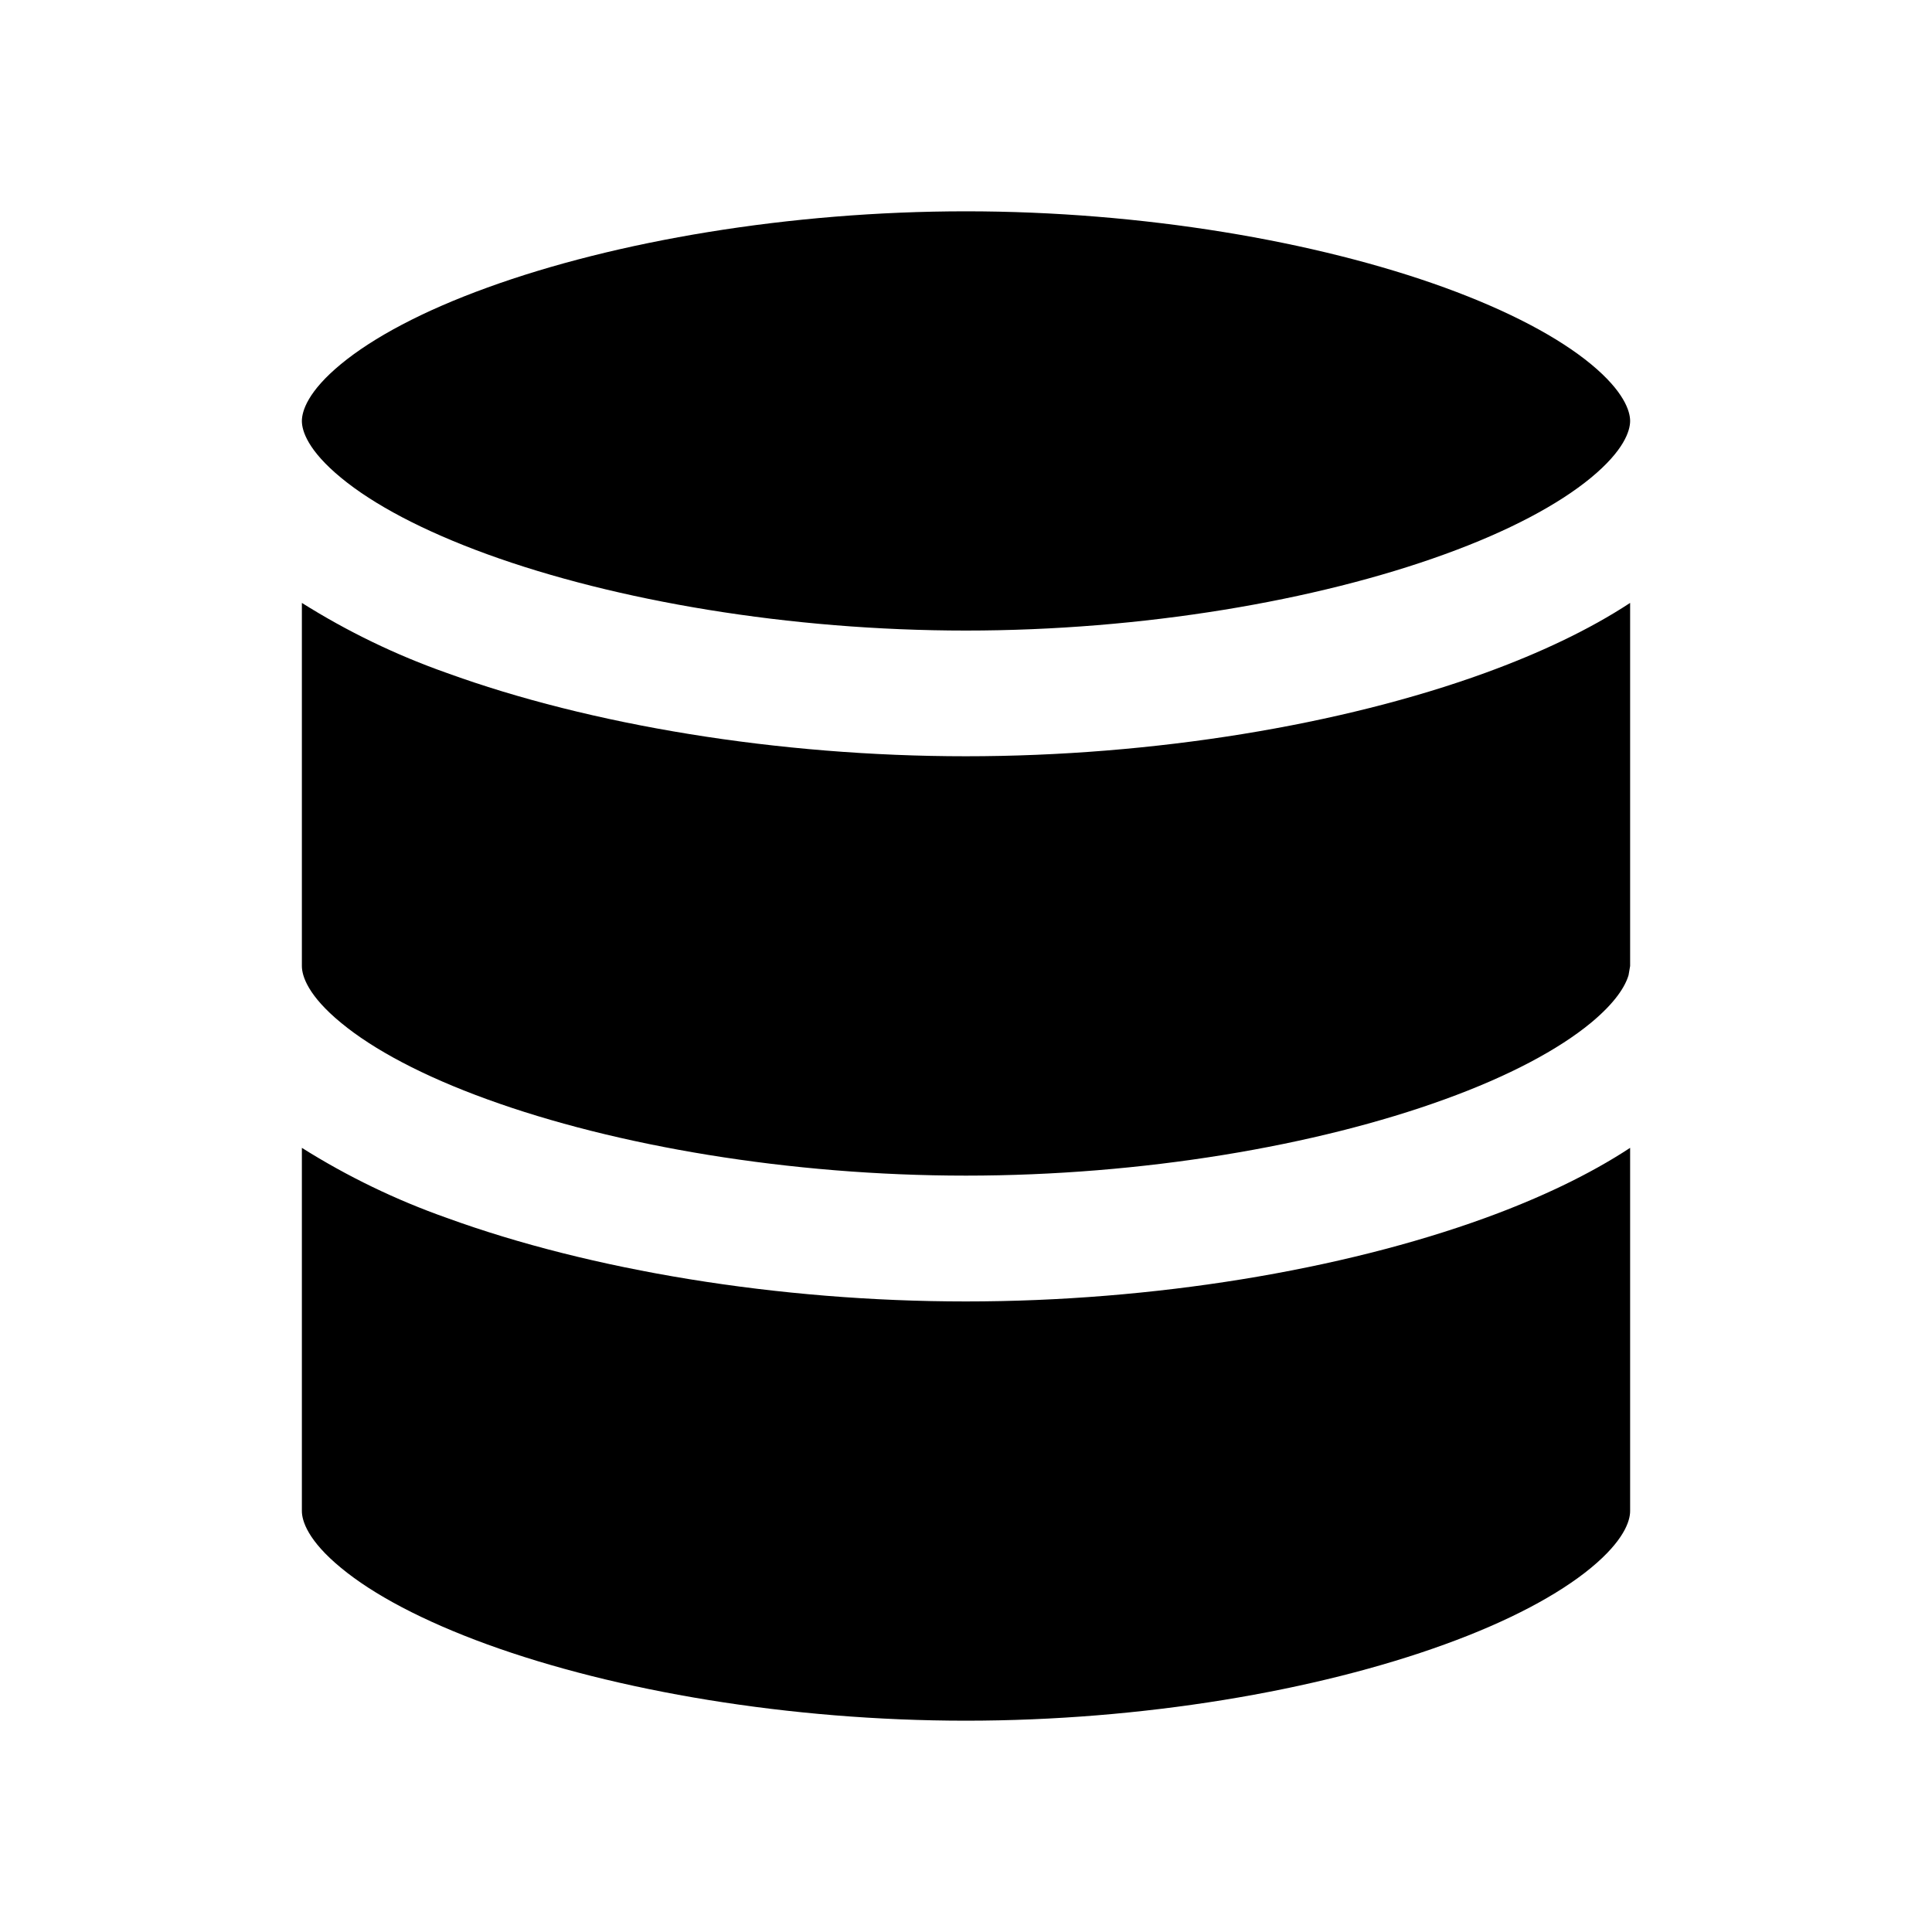
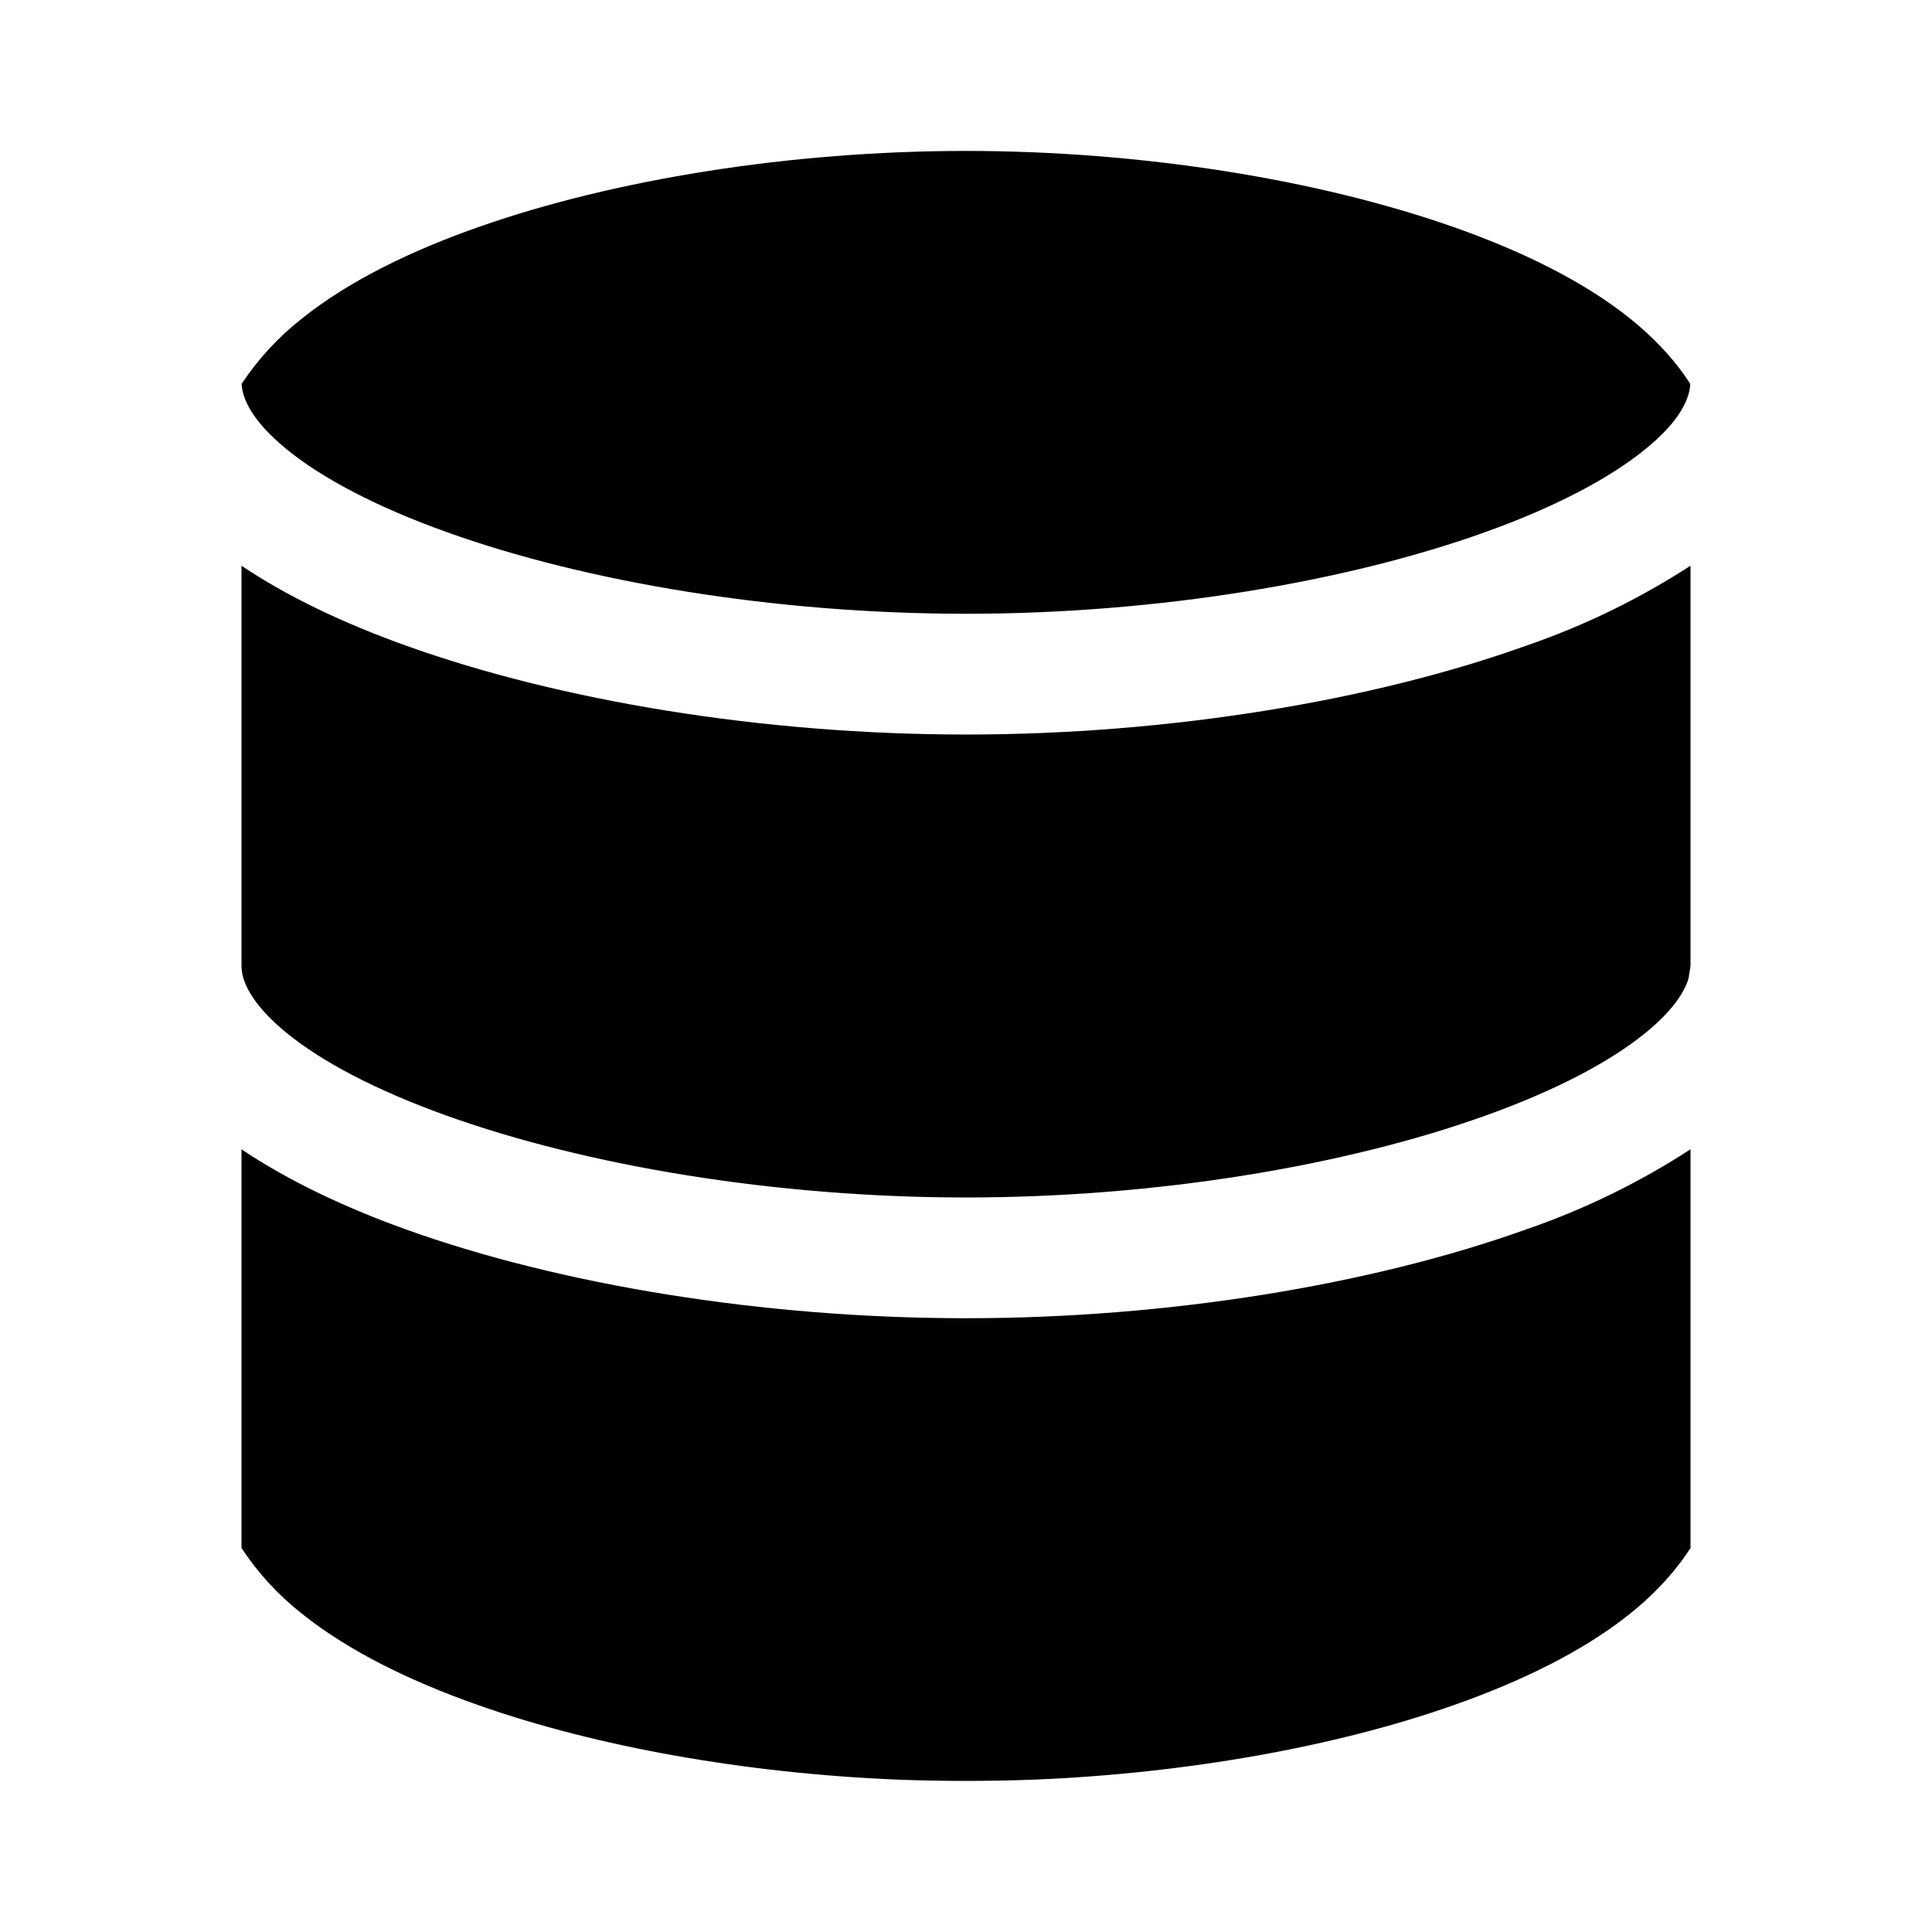
<svg xmlns="http://www.w3.org/2000/svg" viewBox="0 0 16 16">
-   <path d="M13.5 12.514c0 .082-.051.245-.325.471-.267.22-.677.44-1.21.633-1.062.386-2.506.632-3.966.632s-2.902-.246-3.964-.632c-.533-.194-.944-.413-1.21-.633-.275-.226-.325-.39-.325-.471V9.506a6 6 0 0 0 1.2.58c1.186.432 2.745.692 4.299.692s3.114-.26 4.3-.691c.448-.163.86-.357 1.201-.581zM13.5 8l-.013.076c-.027.091-.107.225-.312.395-.267.22-.677.44-1.21.633-1.062.386-2.506.632-3.966.632s-2.902-.246-3.964-.632c-.533-.193-.944-.413-1.21-.633C2.55 8.245 2.5 8.082 2.5 8V4.993a6 6 0 0 0 1.2.58c1.186.431 2.745.69 4.299.69s3.114-.259 4.3-.69c.448-.163.86-.356 1.201-.58zM7.999 1.75c1.46 0 2.904.246 3.966.632.533.194.943.413 1.21.633.274.226.325.39.325.471 0 .082-.051.245-.325.471-.267.22-.677.44-1.21.633-1.062.386-2.506.632-3.966.632s-2.902-.246-3.964-.632c-.533-.194-.944-.413-1.21-.633-.275-.226-.325-.389-.325-.47 0-.083.05-.246.324-.472.267-.22.678-.44 1.211-.633C5.097 1.996 6.54 1.75 8 1.75" />
+   <path d="M14 12.82c-.14.217-.32.4-.503.546-.39.312-.905.561-1.463.757-.975.343-2.207.563-3.466.615a15 15 0 0 1-1.137 0c-1.259-.052-2.49-.272-3.465-.615-.558-.196-1.073-.445-1.463-.757A2.3 2.3 0 0 1 2 12.82V9.518c.379.255.844.477 1.357.662 1.28.46 2.963.737 4.643.737s3.363-.278 4.643-.737A6.2 6.2 0 0 0 14 9.518zM14 8l-.016.102c-.034.114-.131.268-.357.452-.294.24-.743.476-1.322.684-1.155.415-2.721.679-4.305.679s-3.15-.264-4.305-.679c-.579-.208-1.028-.444-1.322-.684C2.073 8.308 2 8.118 2 8V4.685c.379.255.844.476 1.357.66 1.28.46 2.963.738 4.643.738s3.363-.278 4.643-.737A6.2 6.2 0 0 0 14 4.685zM8 1.25c1.451 0 2.912.235 4.034.629.558.196 1.073.445 1.463.757.182.145.362.327.501.543-.005.118-.08.304-.371.54-.294.24-.743.478-1.322.686-1.155.415-2.722.678-4.305.678s-3.15-.263-4.305-.678c-.58-.208-1.028-.445-1.322-.685-.29-.237-.367-.423-.372-.541a2.3 2.3 0 0 1 .502-.543c.39-.312.905-.561 1.463-.757C5.088 1.485 6.549 1.25 8 1.25" />
</svg>
